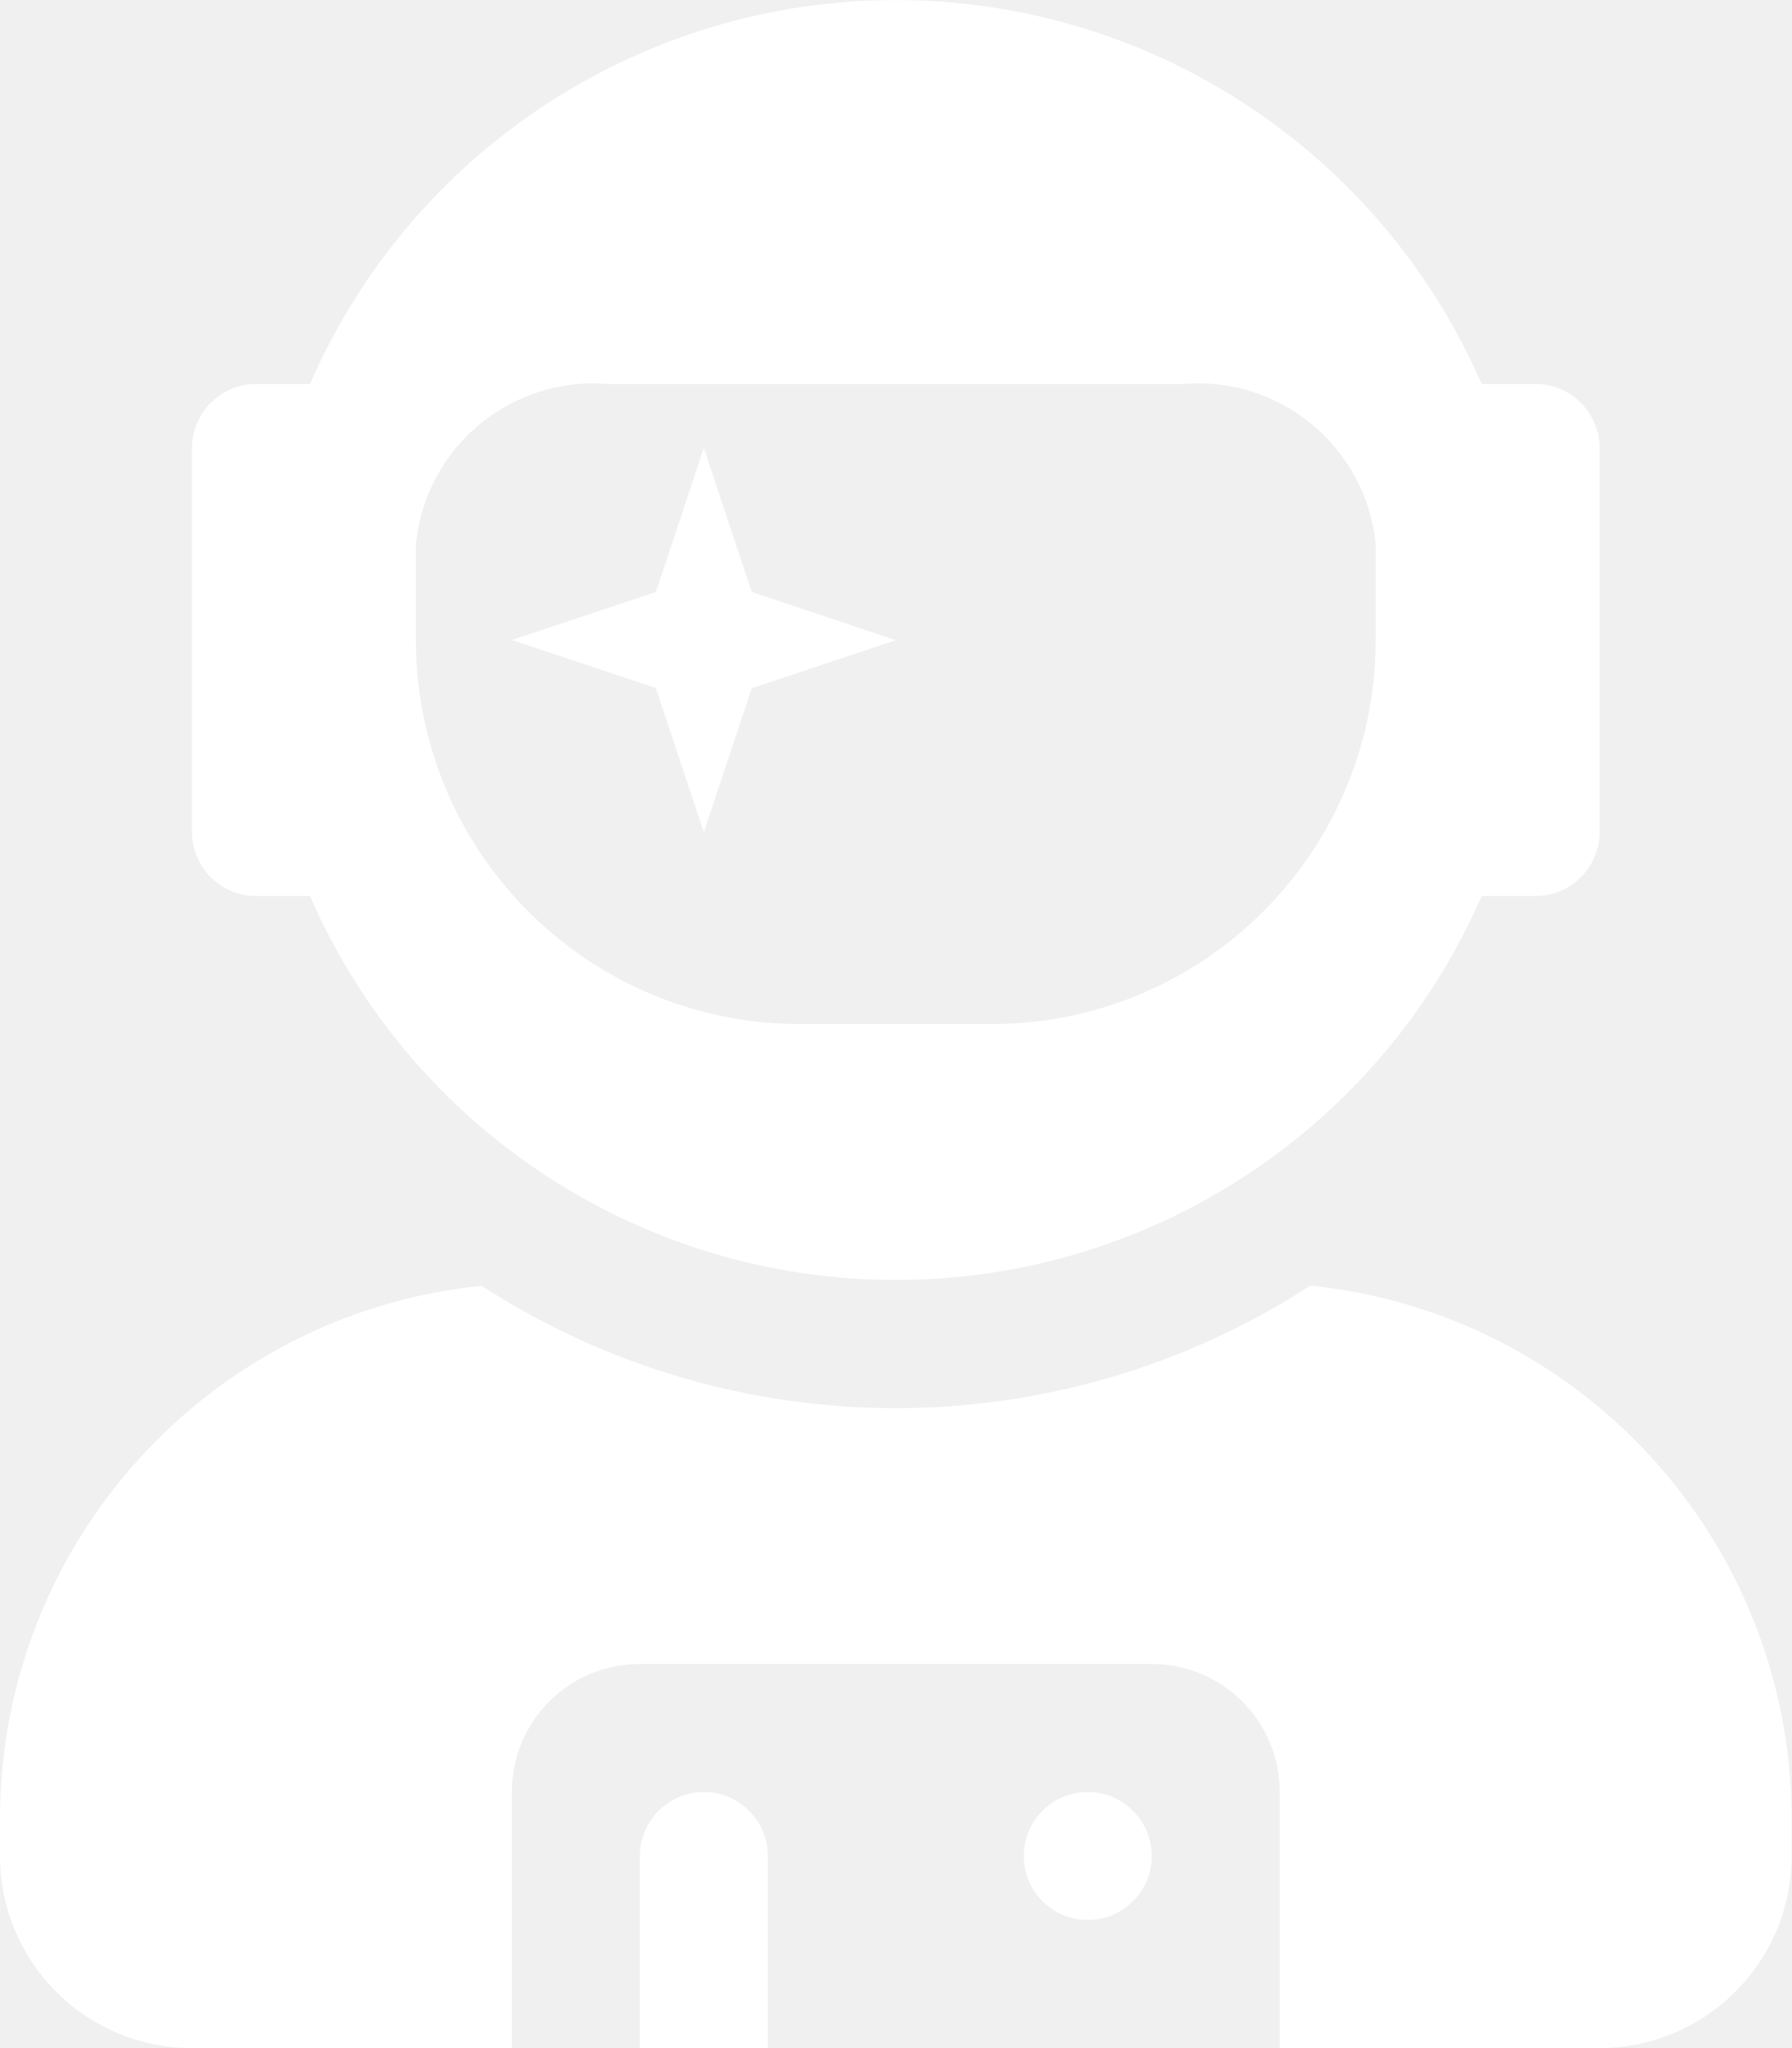
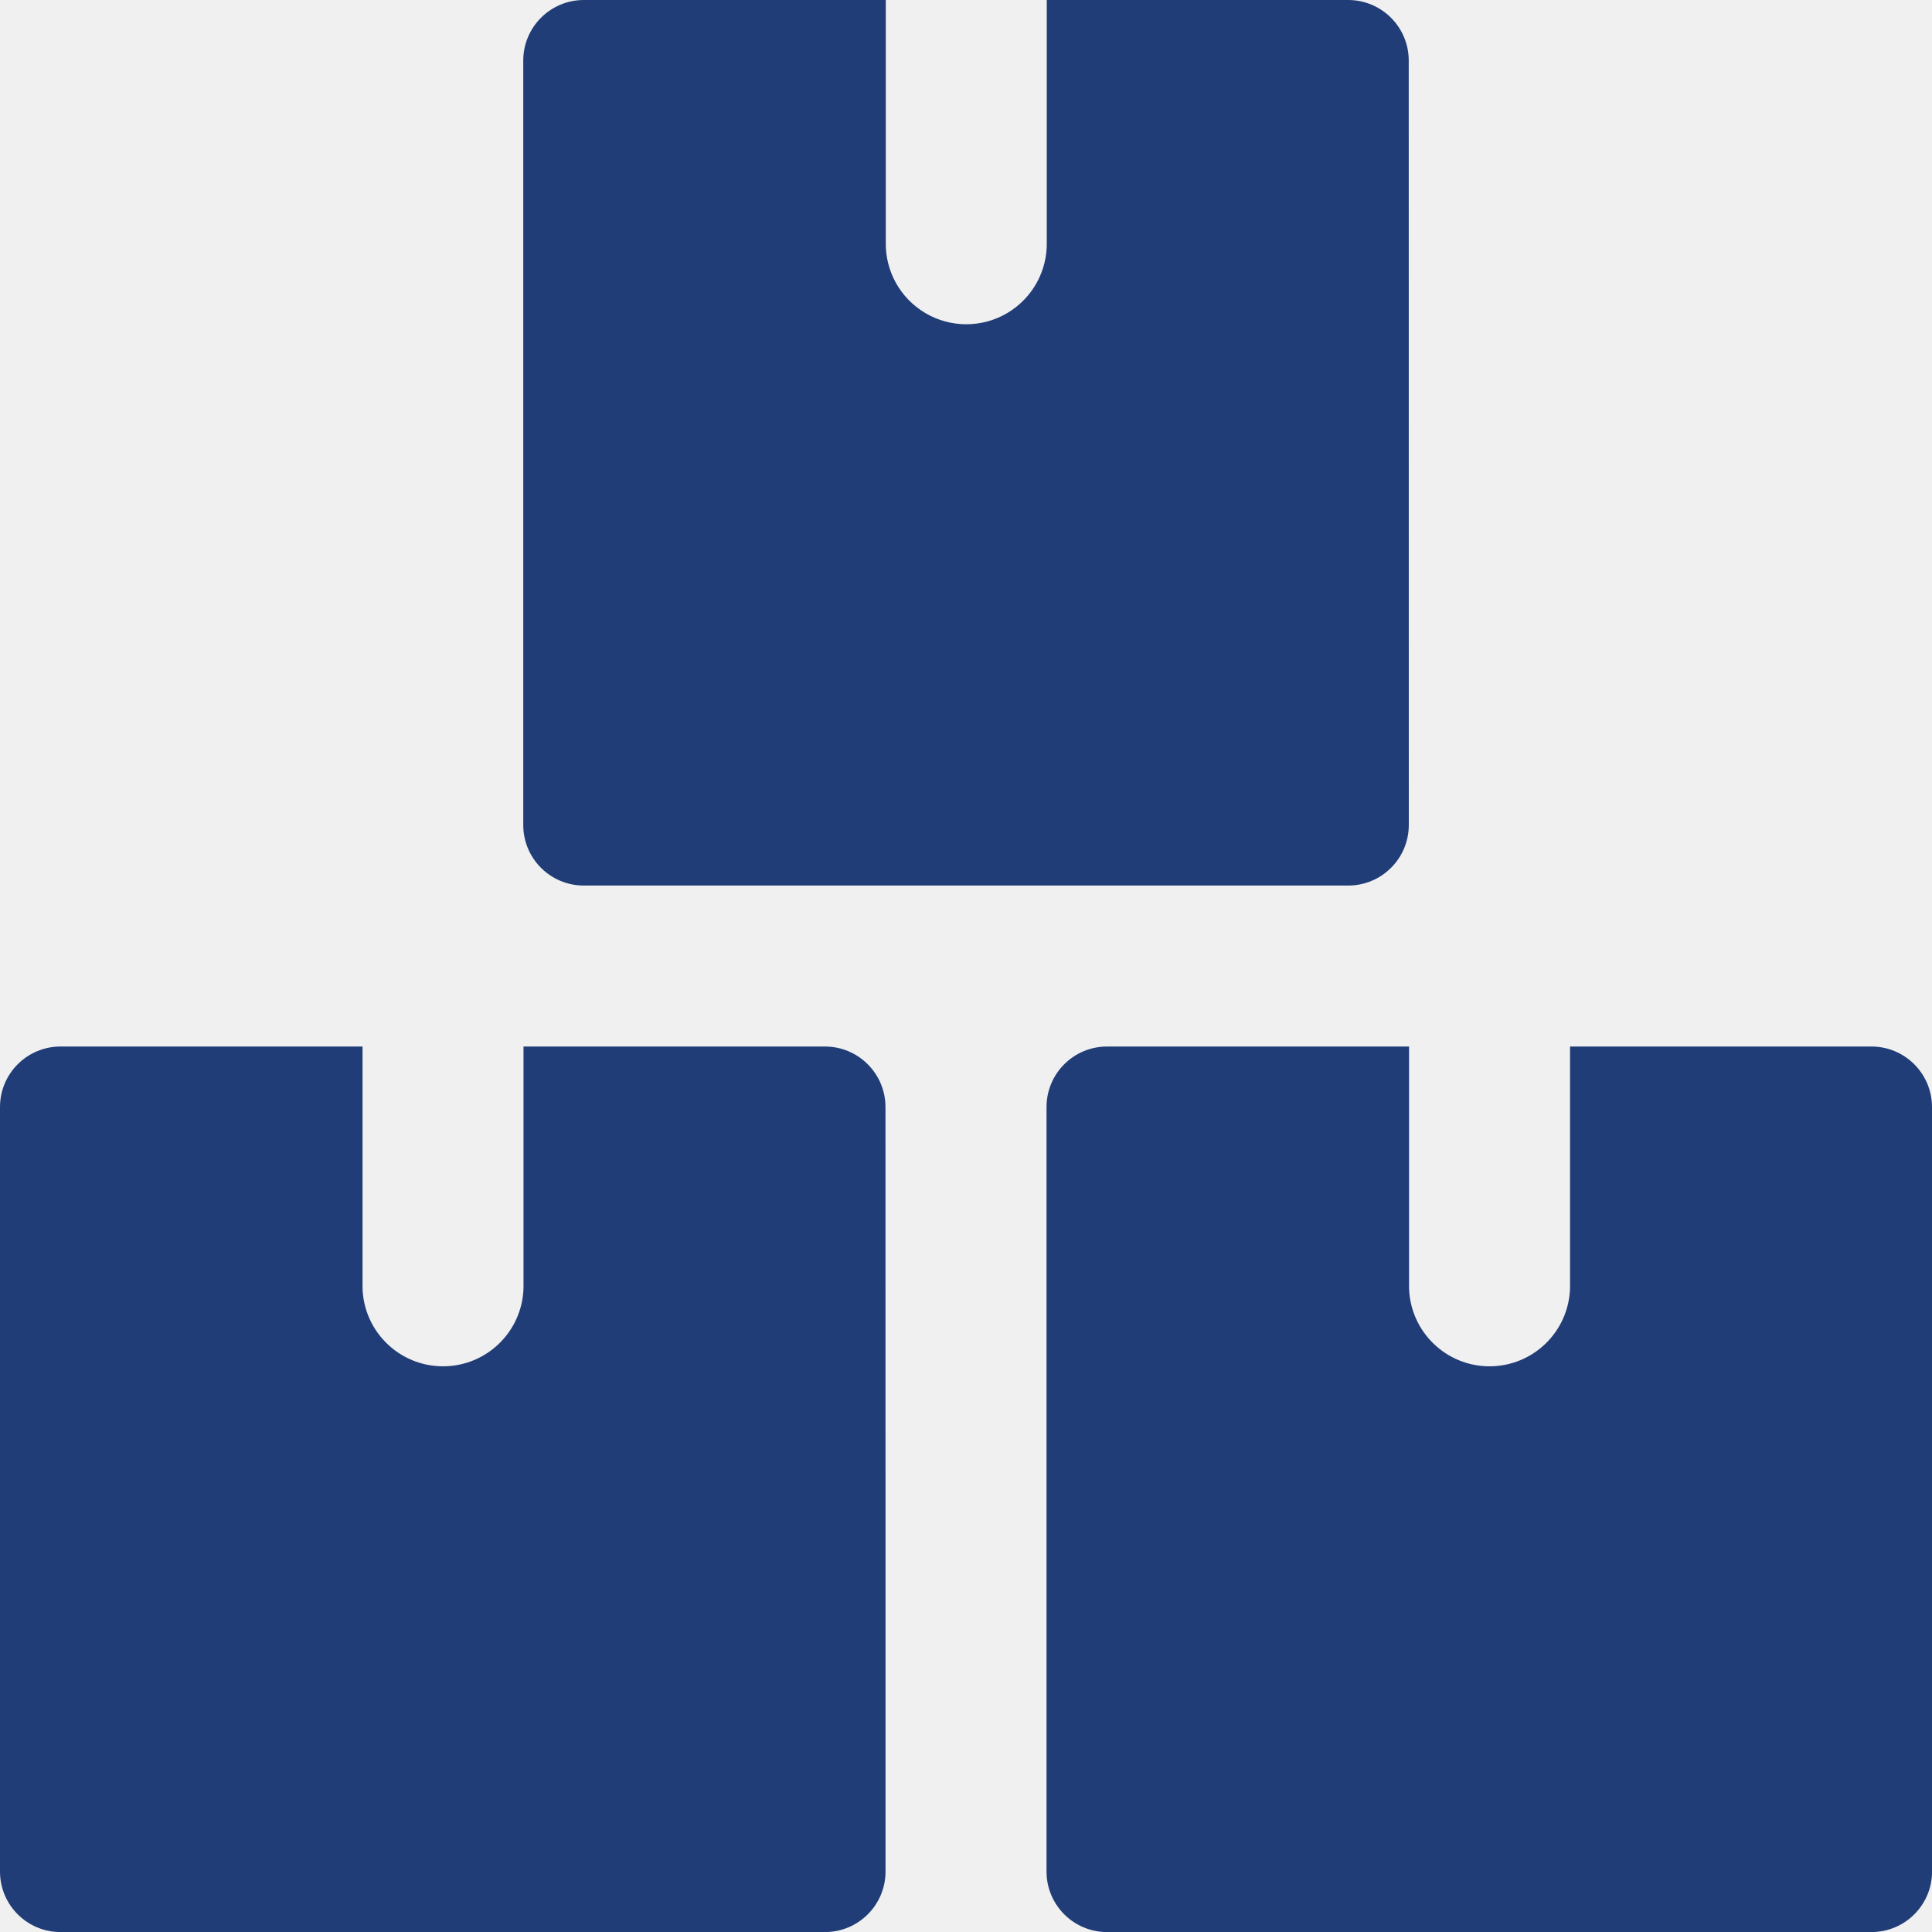
- <svg xmlns="http://www.w3.org/2000/svg" width="27" height="30.857" viewBox="0 0 27 30.857">
+ <svg xmlns="http://www.w3.org/2000/svg" width="31" height="31" viewBox="0 0 31 31">
  <defs>
-     <style>.a{fill:#fff;}</style>
+     <style>.a{fill:#213d77;}</style>
  </defs>
-   <path class="a" d="M3.857,13.5h.814a9.63,9.63,0,0,0,17.658,0h.814a.967.967,0,0,0,.964-.964V6.75a.967.967,0,0,0-.964-.964h-.814a9.63,9.63,0,0,0-17.658,0H3.857a.967.967,0,0,0-.964.964v5.786A.967.967,0,0,0,3.857,13.5ZM6.268,8.2A2.685,2.685,0,0,1,9.161,5.786h8.679A2.685,2.685,0,0,1,20.732,8.2V9.643a5.787,5.787,0,0,1-5.786,5.786H12.054A5.787,5.787,0,0,1,6.268,9.643Zm4.339,4.339.723-2.17,2.17-.723L11.33,8.92l-.723-2.17L9.884,8.92l-2.17.723,2.17.723Zm9.137,6.834a11.492,11.492,0,0,1-12.487,0A8.077,8.077,0,0,0,0,27.386v.579a2.894,2.894,0,0,0,2.893,2.893H7.714V27a1.926,1.926,0,0,1,1.929-1.929h7.714A1.926,1.926,0,0,1,19.286,27v3.857h4.821A2.894,2.894,0,0,0,27,27.964v-.579A8.077,8.077,0,0,0,19.744,19.37ZM16.393,27a.964.964,0,1,0,.964.964A.967.967,0,0,0,16.393,27Zm-5.786,0a.967.967,0,0,0-.964.964v2.893h1.929V27.964A.967.967,0,0,0,10.607,27Z" />
+   <path class="a" d="M14.208,13.969A.972.972,0,0,0,13.24,13H8.4v3.875a1.292,1.292,0,0,1-2.583,0V13H.969A.971.971,0,0,0,0,13.969V26.24a.971.971,0,0,0,.969.969H13.24a.972.972,0,0,0,.969-.969Z" transform="translate(0 3.792)" />
+   <path class="a" d="M27.208,13.969A.972.972,0,0,0,26.24,13H21.4v3.875a1.292,1.292,0,0,1-2.583,0V13H13.969a.971.971,0,0,0-.969.969V26.24a.971.971,0,0,0,.969.969H26.24a.972.972,0,0,0,.969-.969Z" transform="translate(3.792 3.792)" />
+   <path class="a" d="M20.708.969A.972.972,0,0,0,19.74,0H14.9V3.875a1.292,1.292,0,1,1-2.583,0V0H7.469A.972.972,0,0,0,6.5.969V13.24a.971.971,0,0,0,.969.969H19.74a.972.972,0,0,0,.969-.969Z" transform="translate(1.896)" />
</svg>
